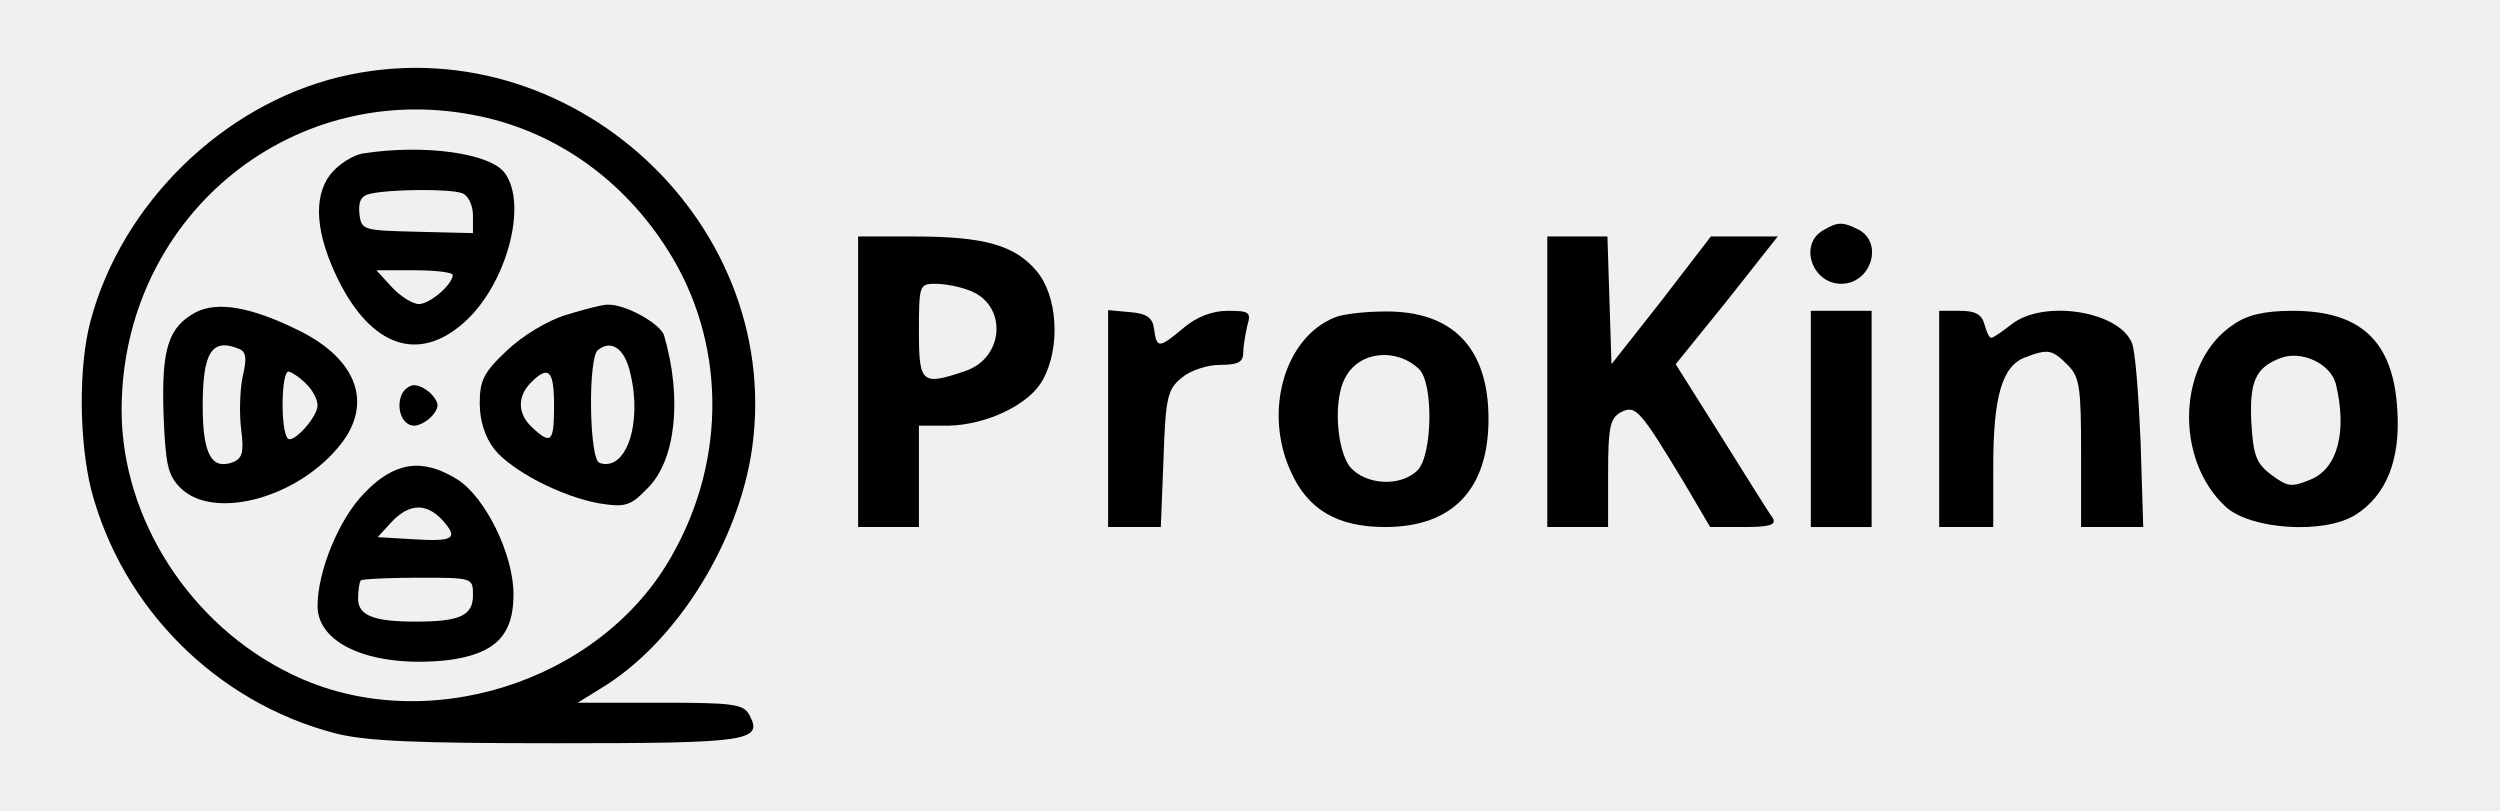
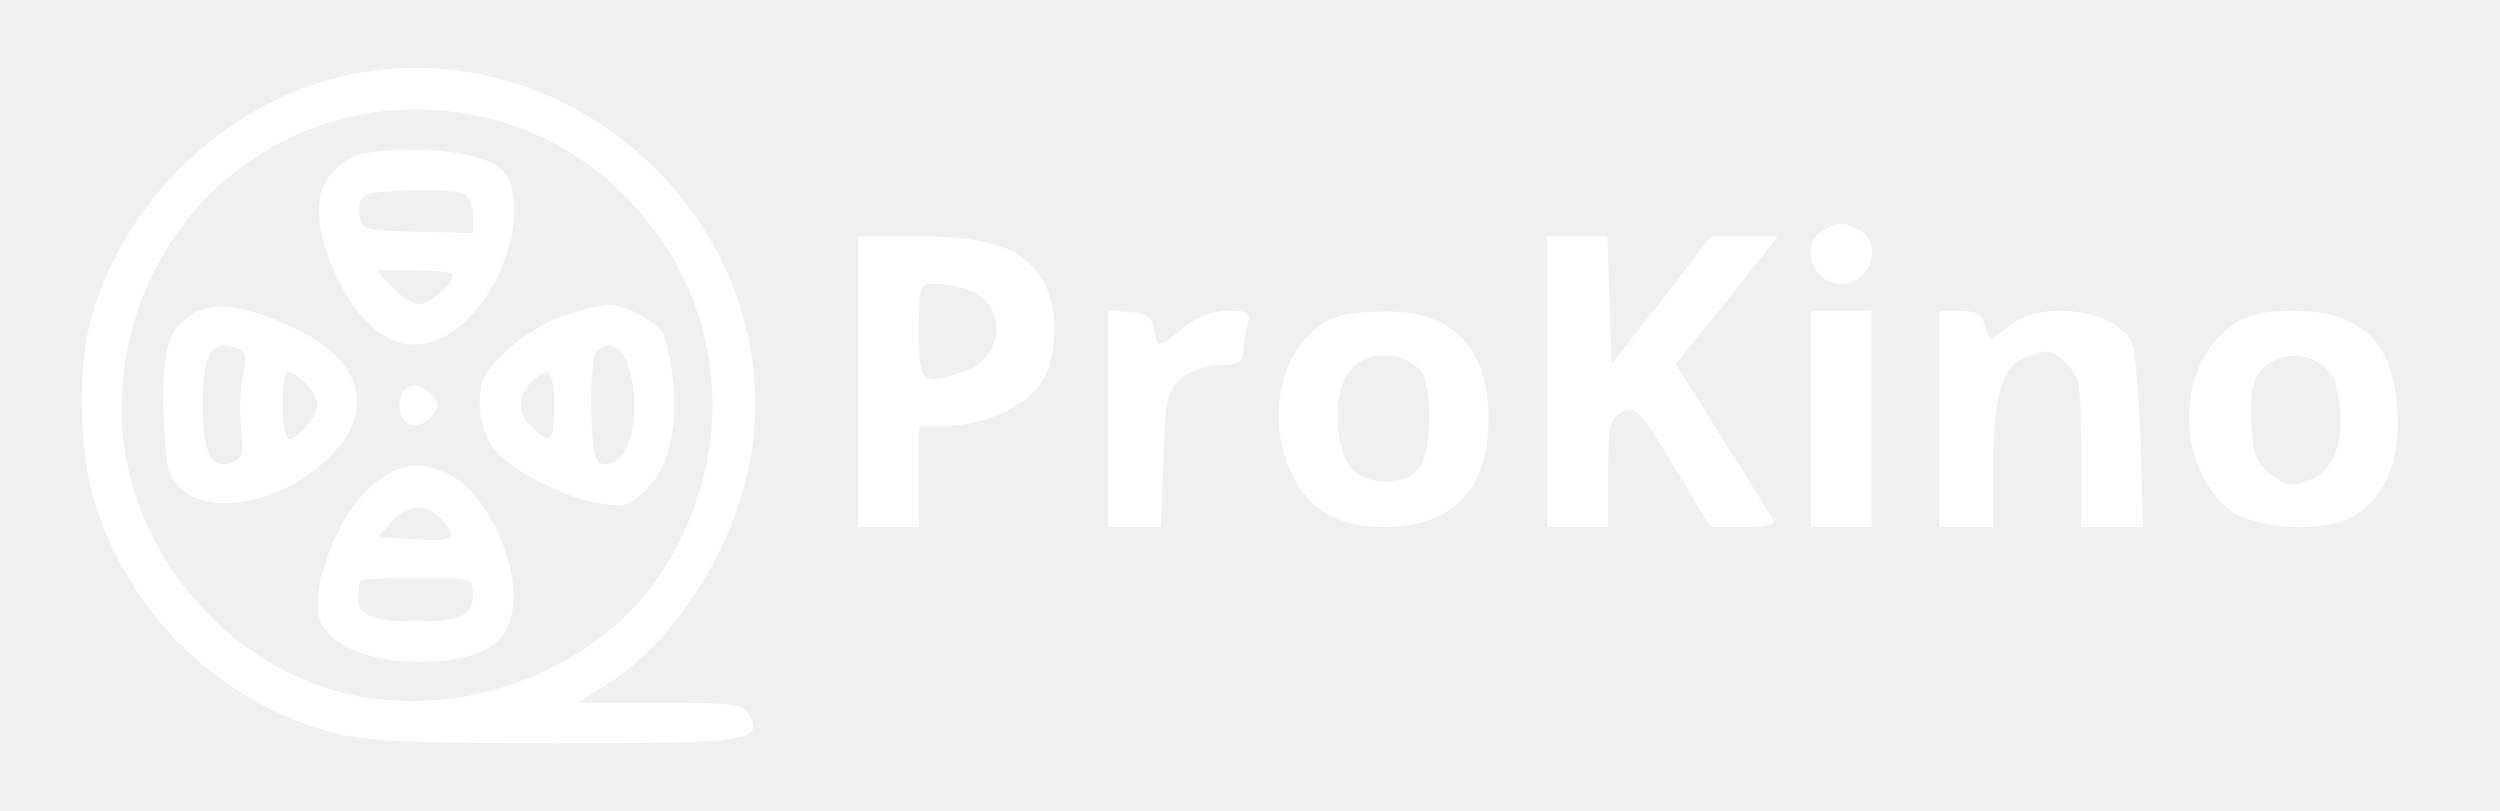
<svg xmlns="http://www.w3.org/2000/svg" id="logo" version="1.0" width="100%" height="100%" viewBox="0 0 370 120" preserveAspectRatio="xMidYMid meet">
-   <g transform="translate(0,120) scale(0.1,-0.1)" fill="#000000" stroke="none">
+   <g transform="translate(0,120) scale(0.1,-0.1)" fill="#fff" stroke="none">
    <path d="M502 1086 c-173 -42 -322 -188 -368 -361 -18 -67 -17 -177 1 -250 46 -175 185 -314 360 -360 46 -12 119 -15 330 -15 283 0 305 3 284 42 -9 16 -23 18 -132 18 l-122 0 34 21 c108 65 198 206 222 342 58 343 -269 645 -609 563z m198 -56 c118 -22 220 -93 287 -198 87 -135 90 -310 7 -455 -106 -188 -367 -270 -562 -175 -150 72 -252 230 -252 391 0 282 246 489 520 437z" />
    <path d="M538 973 c-15 -2 -37 -16 -49 -31 -26 -34 -22 -88 12 -157 49 -98 118 -122 185 -63 63 55 96 175 61 222 -21 29 -118 43 -209 29z m146 -59 c9 -3 16 -18 16 -33 l0 -26 -82 2 c-80 2 -83 2 -86 26 -2 18 2 27 15 30 28 7 119 8 137 1z m-14 -121 c0 -14 -34 -43 -50 -43 -9 0 -27 11 -40 25 l-23 25 56 0 c31 0 57 -3 57 -7z" />
    <path d="M290 738 c-41 -22 -51 -54 -48 -150 3 -75 6 -91 25 -110 47 -47 166 -18 231 57 57 64 33 134 -60 178 -68 33 -116 41 -148 25z m63 -54 c11 -4 13 -13 6 -42 -4 -20 -5 -55 -2 -78 4 -33 2 -42 -12 -48 -32 -12 -45 12 -45 83 0 79 13 101 53 85z m99 -51 c10 -9 18 -24 18 -33 0 -17 -36 -57 -44 -49 -11 11 -10 99 1 99 3 0 15 -7 25 -17z" />
    <path d="M838 734 c-27 -8 -65 -31 -88 -53 -34 -32 -40 -44 -40 -78 0 -26 8 -50 21 -67 26 -33 100 -71 156 -81 38 -6 46 -4 71 22 42 41 52 133 25 226 -5 18 -59 48 -85 46 -7 0 -34 -7 -60 -15z m95 -87 c18 -75 -7 -146 -46 -132 -15 6 -17 156 -2 167 20 16 40 2 48 -35z m-113 -47 c0 -54 -4 -59 -32 -33 -22 20 -23 46 -2 67 26 26 34 18 34 -34z" />
    <path d="M594 615 c-8 -21 2 -45 19 -45 8 0 20 7 27 15 10 12 10 18 0 30 -7 8 -19 15 -27 15 -7 0 -16 -7 -19 -15z" />
    <path d="M539 470 c-38 -39 -69 -116 -69 -167 0 -58 84 -92 193 -80 69 9 97 36 97 97 0 60 -42 145 -84 171 -52 32 -93 25 -137 -21z m116 -40 c24 -27 17 -32 -45 -28 l-51 3 21 23 c26 27 51 28 75 2z m45 -111 c0 -30 -19 -39 -85 -39 -62 0 -85 9 -85 34 0 13 2 25 4 27 2 2 41 4 85 4 81 0 81 0 81 -26z" />
    <path d="M2698 859 c-36 -21 -16 -79 27 -79 44 0 63 60 26 80 -24 12 -31 12 -53 -1z" />
    <path d="M1270 635 l0 -215 45 0 45 0 0 75 0 75 43 0 c58 1 122 32 141 69 26 48 21 124 -10 160 -32 38 -77 51 -181 51 l-83 0 0 -215z m165 135 c56 -21 52 -99 -6 -119 -65 -22 -69 -19 -69 59 0 68 1 70 24 70 14 0 36 -4 51 -10z" />
    <path d="M2290 635 l0 -215 45 0 45 0 0 80 c0 68 3 81 19 90 22 11 28 4 95 -107 l37 -63 50 0 c38 0 48 3 43 13 -5 6 -39 61 -76 120 l-68 108 76 94 75 95 -49 0 -50 0 -73 -95 -74 -94 -3 94 -3 95 -44 0 -45 0 0 -215z" />
    <path d="M1640 581 l0 -161 39 0 39 0 4 101 c3 91 6 103 27 120 13 11 38 19 57 19 26 0 34 4 34 18 0 9 3 27 6 40 6 20 3 22 -29 22 -23 0 -46 -9 -65 -25 -37 -31 -40 -31 -44 -2 -2 17 -11 23 -35 25 l-33 3 0 -160z" />
    <path d="M1975 730 c-74 -30 -105 -139 -65 -227 25 -57 69 -83 140 -83 100 0 153 56 153 160 0 105 -53 160 -153 159 -30 0 -64 -4 -75 -9z m125 -76 c22 -21 20 -128 -2 -150 -25 -25 -77 -22 -100 5 -20 26 -25 100 -7 132 20 39 75 45 109 13z" />
    <path d="M2680 580 l0 -160 45 0 45 0 0 160 0 160 -45 0 -45 0 0 -160z" />
    <path d="M2870 580 l0 -160 40 0 40 0 0 89 c0 104 13 149 47 162 34 13 40 12 63 -11 18 -18 20 -33 20 -130 l0 -110 46 0 46 0 -4 128 c-3 70 -8 135 -13 145 -20 47 -131 64 -178 27 -14 -11 -27 -20 -30 -20 -3 0 -7 9 -10 20 -4 15 -14 20 -36 20 l-31 0 0 -160z" />
    <path d="M3306 720 c-83 -54 -89 -199 -12 -270 37 -34 146 -41 192 -12 46 29 67 82 62 156 -6 101 -54 146 -155 146 -41 0 -67 -6 -87 -20z m151 -88 c17 -70 3 -126 -38 -142 -27 -11 -33 -11 -57 7 -23 17 -27 29 -30 77 -3 61 6 82 43 96 31 12 74 -8 82 -38z" />
  </g>
</svg>
